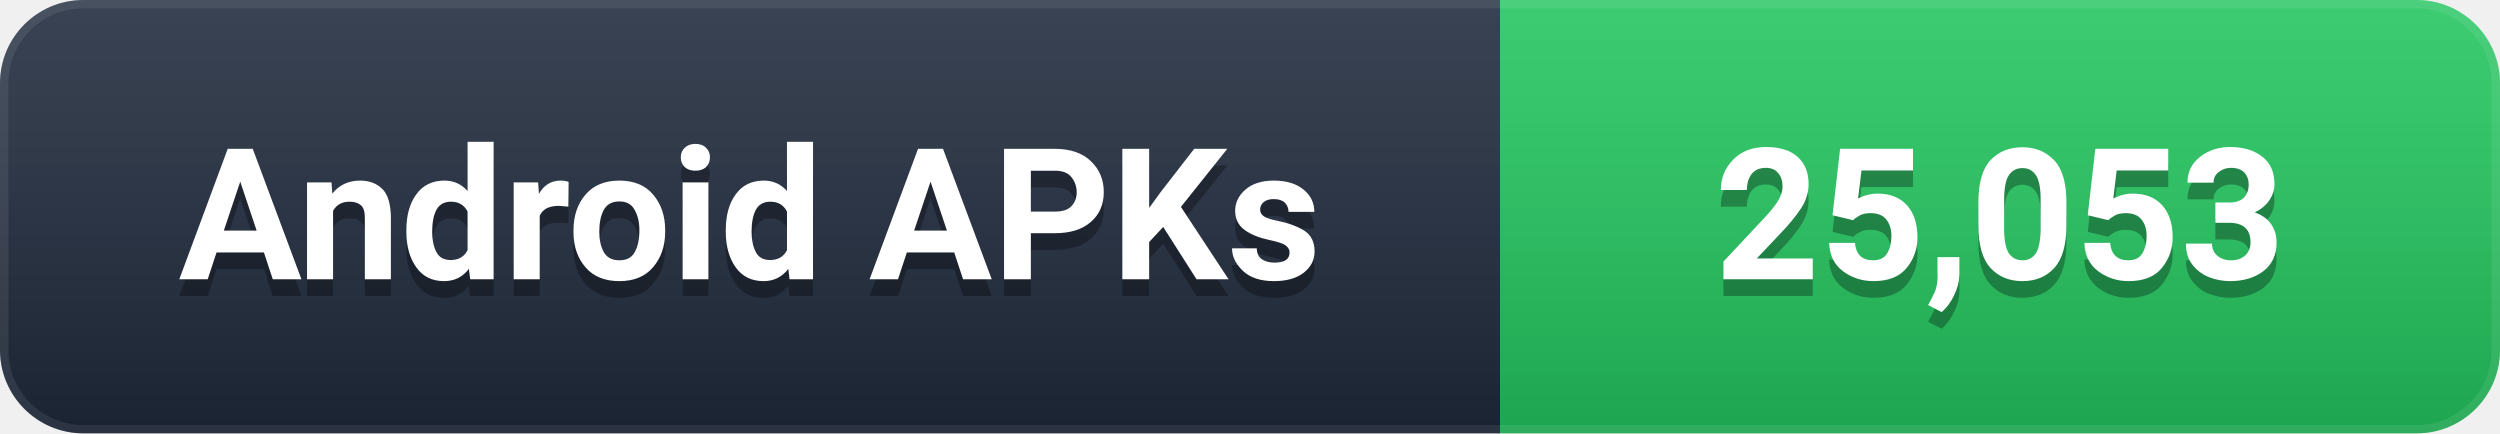
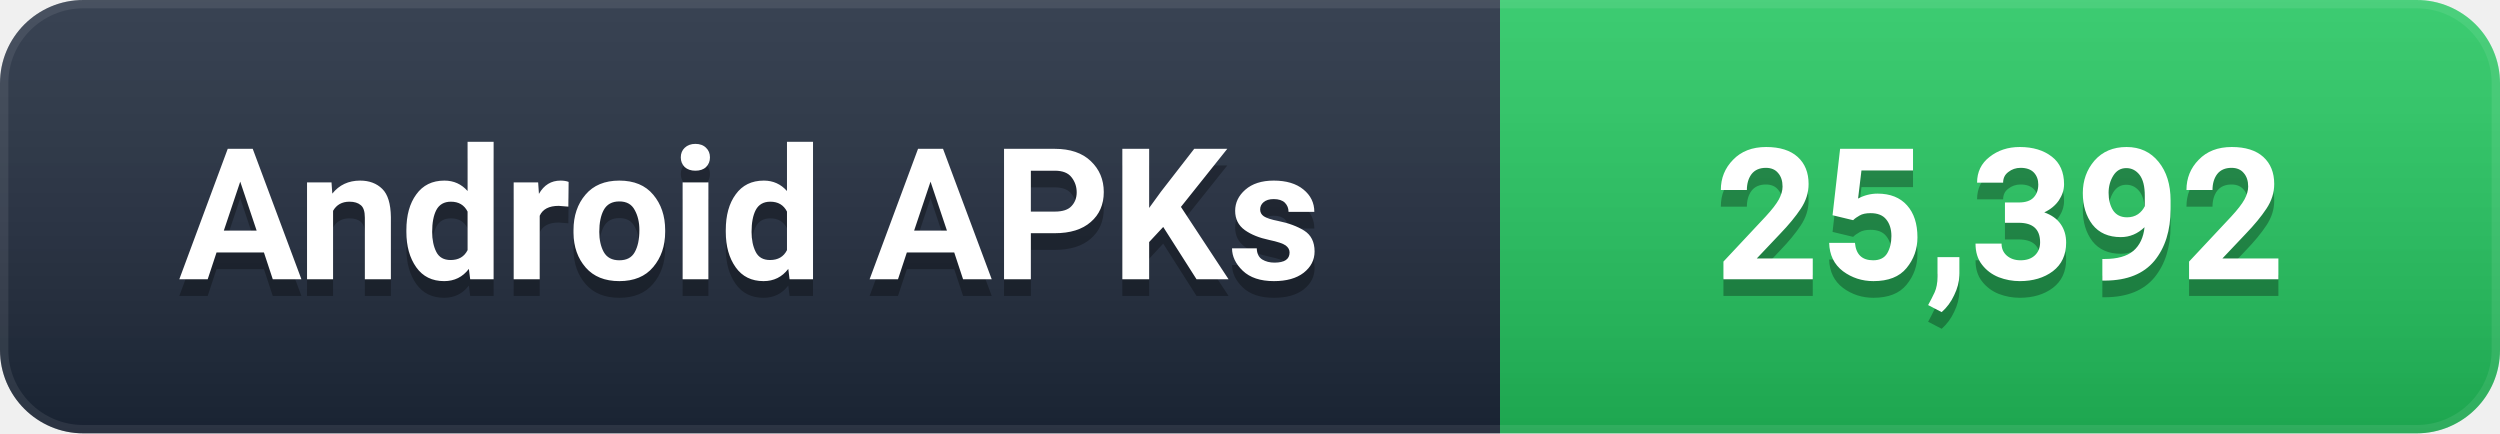
- <svg xmlns="http://www.w3.org/2000/svg" width="150" height="26" viewBox="0 0 150 26" role="img" aria-label="Android APKs: 25,053">
+ <svg xmlns="http://www.w3.org/2000/svg" width="150" height="26" viewBox="0 0 150 26" role="img" aria-label="Android APKs: 25,392">
  <defs>
    <linearGradient id="g" x1="0" y1="0" x2="0" y2="1">
      <stop offset="0%" stop-color="#ffffff" stop-opacity="0.12" />
      <stop offset="100%" stop-color="#000000" stop-opacity="0.16" />
    </linearGradient>
    <clipPath id="c">
      <rect width="150" height="26" rx="5" />
    </clipPath>
  </defs>
  <g clip-path="url(#c)">
    <rect width="90" height="26" fill="#1e293b" />
    <rect x="90" width="60" height="26" fill="#22C55E" />
    <rect width="150" height="26" fill="url(#g)" />
    <rect width="150" height="26" rx="5" fill="none" stroke="#ffffff" stroke-opacity="0.08" stroke-width="1" />
  </g>
  <g font-family="-apple-system, BlinkMacSystemFont, 'Segoe UI', Roboto, 'Helvetica Neue', Arial, sans-serif" font-size="11" font-weight="600" text-anchor="middle" dominant-baseline="central">
    <text x="45.0" y="14" fill="#000000" opacity="0.3">Android APKs</text>
    <text x="45.0" y="13" fill="#ffffff">Android APKs</text>
-     <text x="120.0" y="14" fill="#000000" opacity="0.3">25,053</text>
-     <text x="120.0" y="13" fill="#ffffff">25,053</text>
+     <text x="120.0" y="14" fill="#000000" opacity="0.3">25,392</text>
+     <text x="120.0" y="13" fill="#ffffff">25,392</text>
  </g>
</svg>
